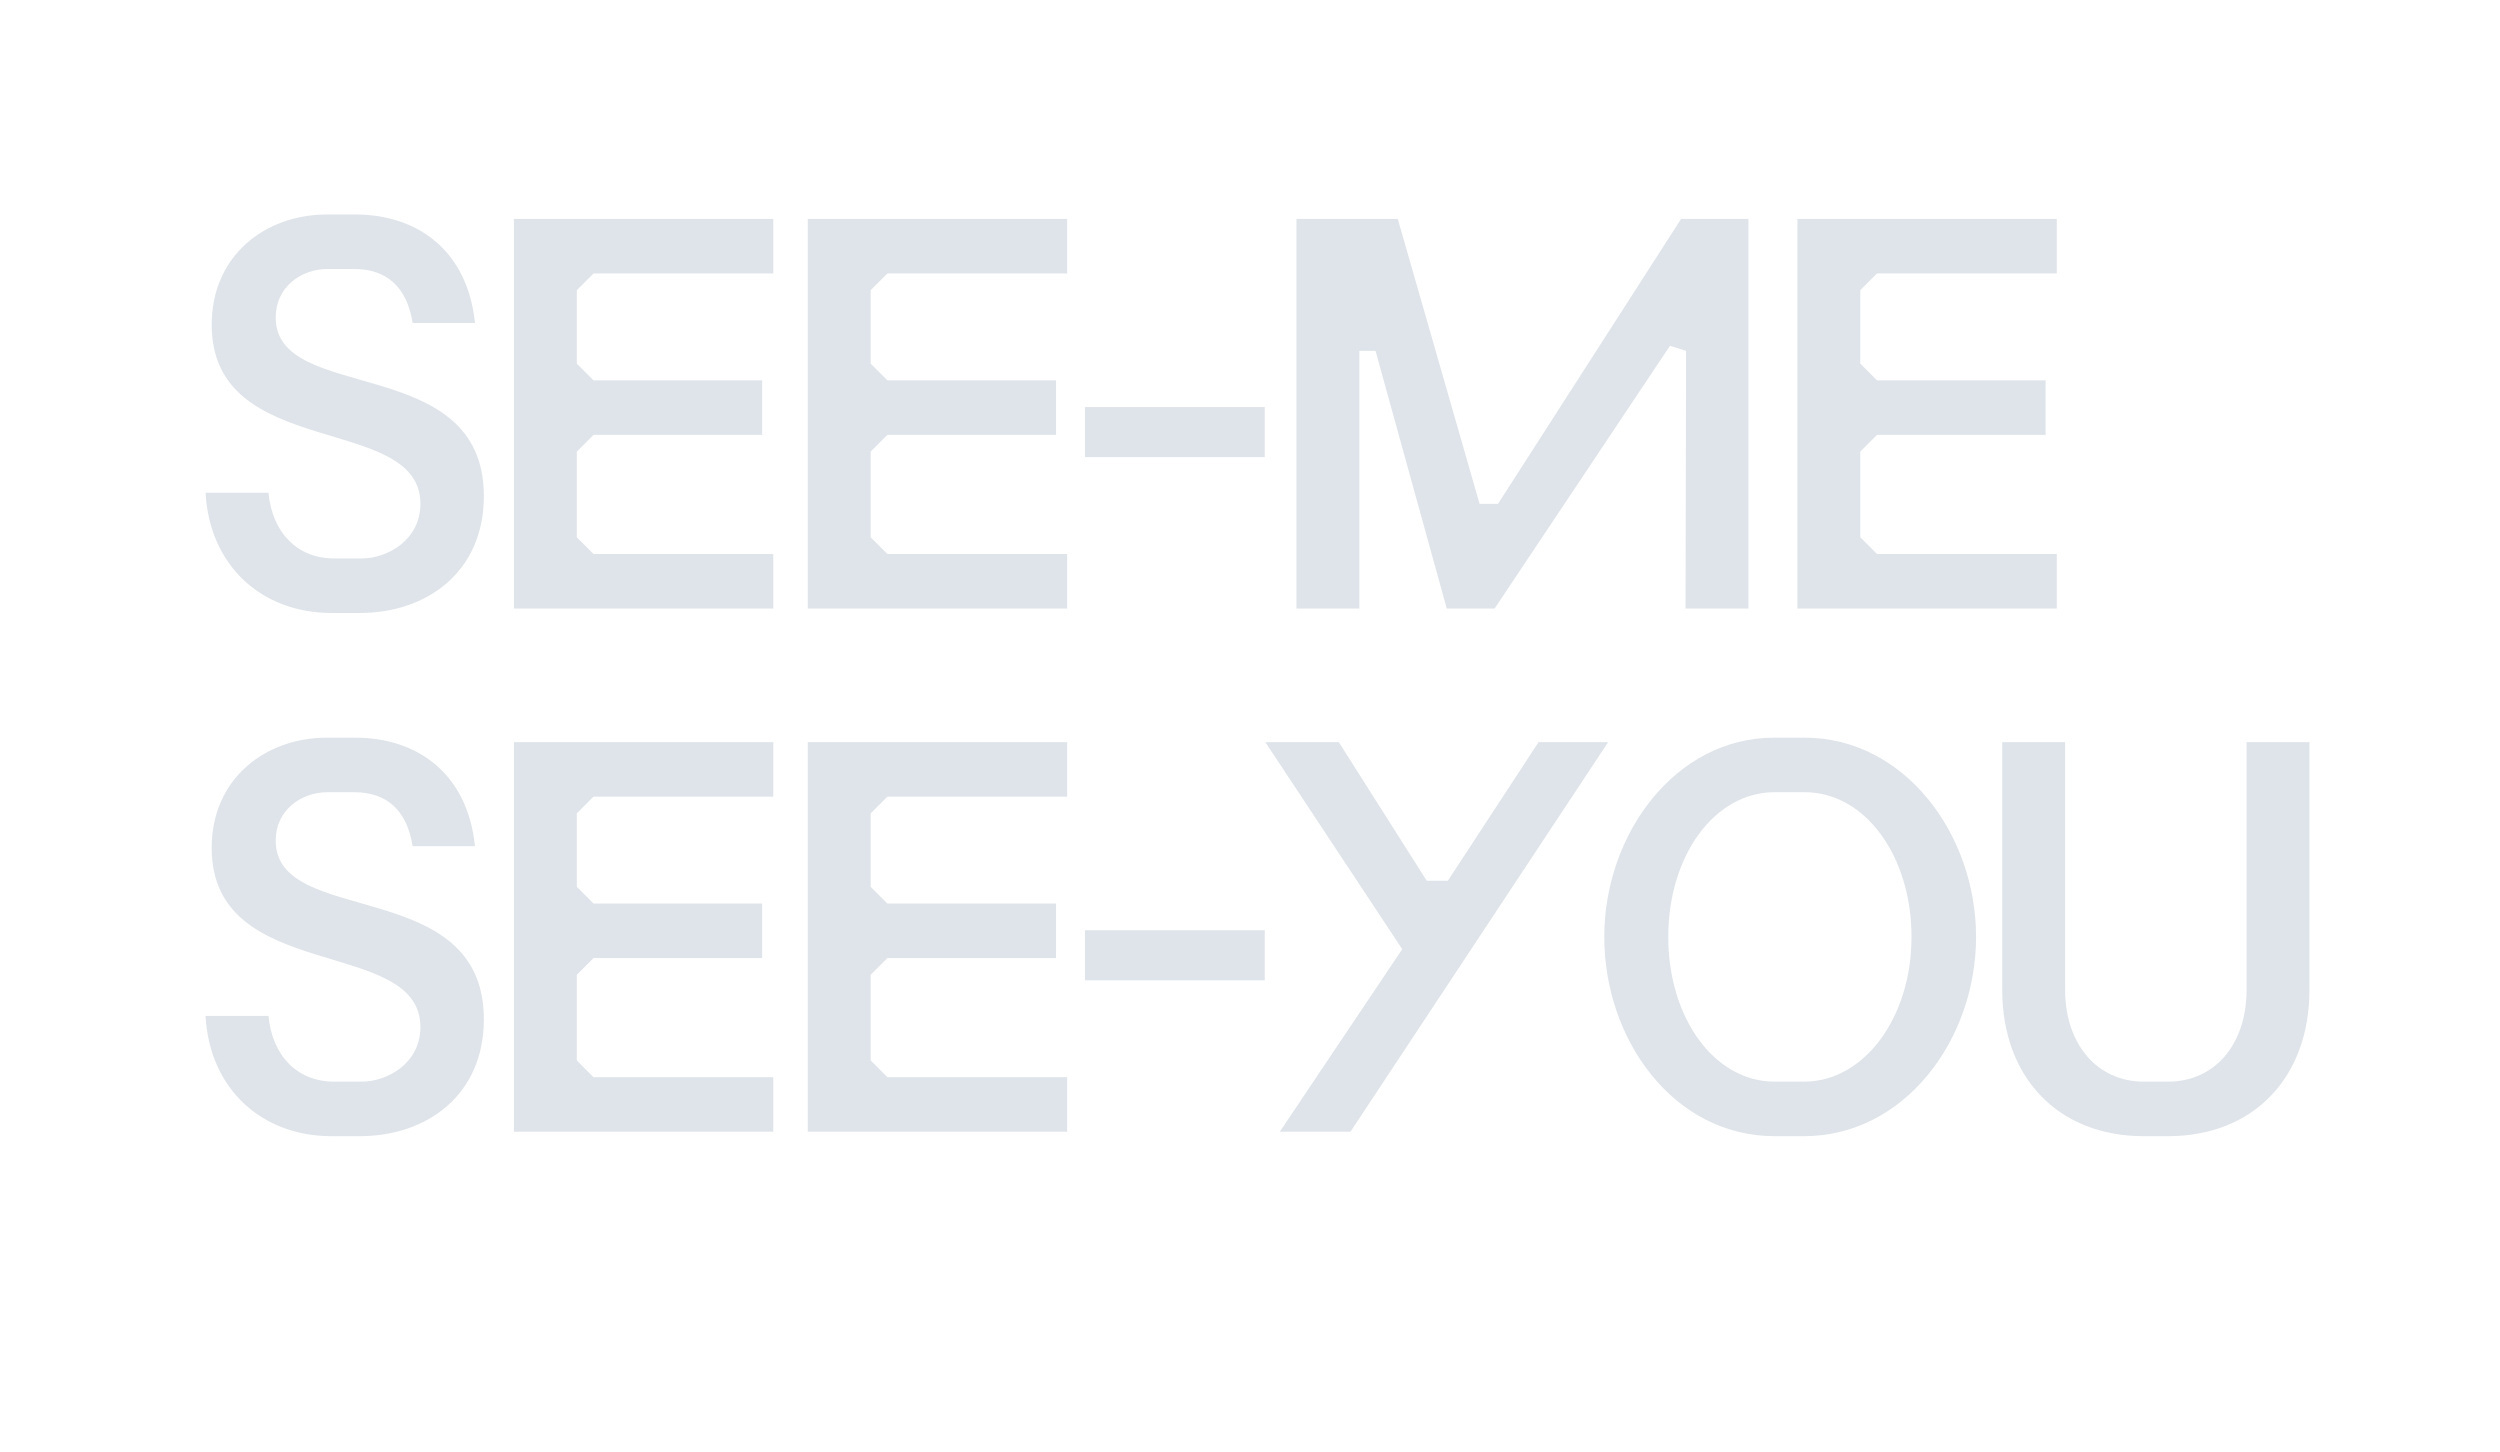
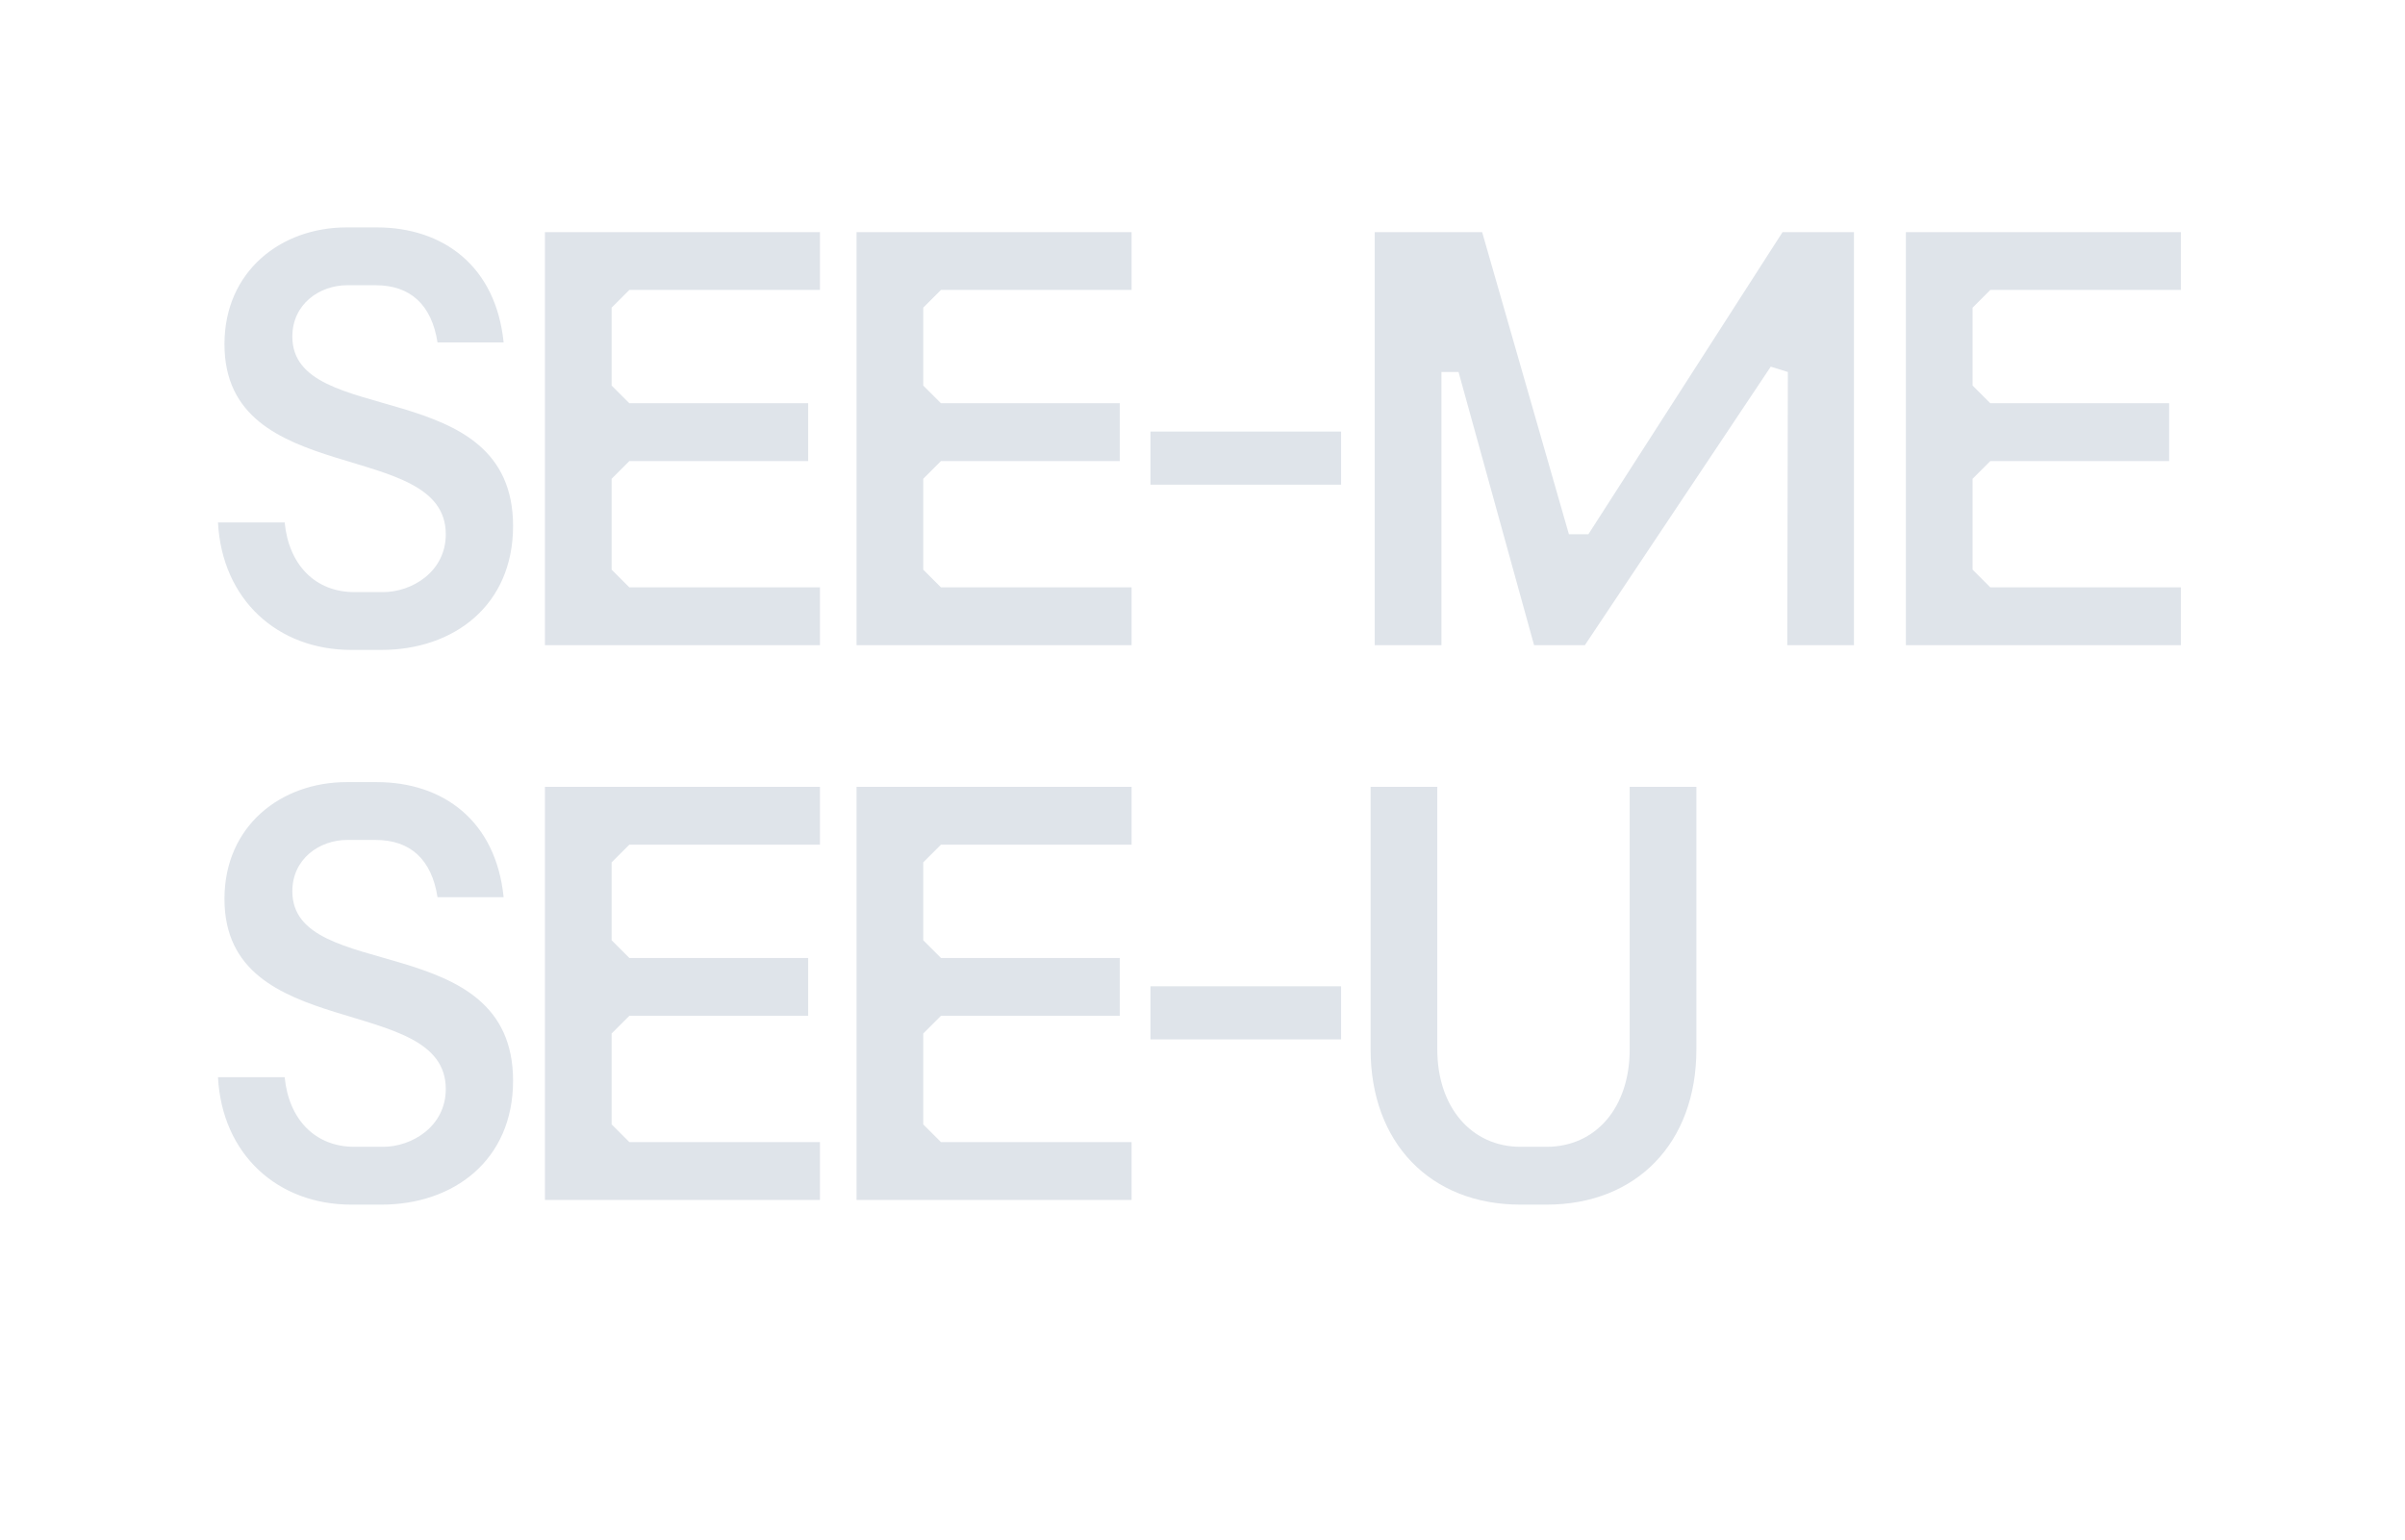
- <svg xmlns="http://www.w3.org/2000/svg" viewBox="0 0 539 313" width="539" height="313" role="img" aria-label="SEE-ME SEE-YOU">
+ <svg xmlns="http://www.w3.org/2000/svg" viewBox="0 0 489 313" width="489" height="313" role="img" aria-label="SEE-ME SEE-U">
  <g fill="#dfe4ea">
    <path d="M71.44 132.16H77.56C92.2 132.16 104.32 123.16 104.32 106.96C104.32 75.88 59.44 87.28 59.44 68.44C59.44 61.84 64.96 58 70.6 58H76.36C83.44 58 87.76 61.96 88.96 69.64H102.4C100.84 54.16 90.16 46.24 76.6 46.24H70.48C57.16 46.24 45.64 55.12 45.64 70.0C45.64 99.52 90.64 88.96 90.64 108.64C90.64 116.32 83.68 120.4 77.92 120.4H72.04C64.12 120.4 58.72 114.88 57.88 106.24H44.32C45.16 121.96 56.44 132.16 71.44 132.16Z" />
    <path d="M110.8 47.2V131.2H166.72V119.44H127.96L124.36 115.84V97.36L127.96 93.76H164.32V82.0H127.96L124.36 78.4V62.56L127.96 58.96H166.72V47.2Z" />
    <path d="M174.16 47.2V131.2H230.08V119.44H191.32L187.72 115.84V97.36L191.32 93.76H227.68V82.0H191.32L187.72 78.4V62.56L191.32 58.96H230.08V47.2Z" />
    <path d="M233.92 87.76V98.56H272.68V87.76Z" />
    <path d="M279.52 47.2V131.2H293.08V75.64H296.56L311.92 131.2H322.24L360.04 74.56L363.52 75.64L363.4 131.2H376.96V47.2H362.44L322.96 108.64H319.0L301.36 47.2Z" />
    <path d="M387.52 47.2V131.2H443.44V119.44H404.68L401.08 115.84V97.36L404.68 93.76H441.04V82.0H404.68L401.08 78.4V62.56L404.68 58.96H443.44V47.2Z" />
    <path d="M71.44 244.96H77.56C92.2 244.96 104.32 235.96 104.32 219.76C104.32 188.68 59.44 200.08 59.44 181.24C59.44 174.64 64.96 170.8 70.6 170.8H76.36C83.44 170.8 87.76 174.76 88.96 182.44H102.4C100.84 166.96 90.16 159.04 76.6 159.04H70.48C57.16 159.04 45.64 167.92 45.64 182.8C45.64 212.32 90.64 201.76 90.64 221.44C90.64 229.12 83.68 233.2 77.92 233.2H72.04C64.12 233.2 58.72 227.68 57.88 219.04H44.32C45.16 234.76 56.44 244.96 71.44 244.96Z" />
    <path d="M110.8 160.0V244.0H166.72V232.24H127.96L124.36 228.64V210.16L127.96 206.56H164.32V194.8H127.96L124.36 191.2V175.36L127.96 171.76H166.72V160.0Z" />
    <path d="M174.16 160.0V244.0H230.08V232.24H191.32L187.72 228.64V210.16L191.32 206.56H227.68V194.8H191.32L187.72 191.2V175.36L191.32 171.76H230.08V160.0Z" />
    <path d="M233.92 200.56V211.36H272.68V200.56Z" />
-     <path d="M291.16 244.0 346.72 160.0H331.72L312.16 189.88H307.6L288.64 160.0H272.8L302.32 204.64L275.92 244.0Z" />
-     <path d="M382.6 244.96H388.96C410.56 244.96 426.04 224.2 426.04 202.0C426.04 179.8 410.56 159.04 389.08 159.04H382.48C361.24 159.04 345.88 179.8 345.88 202.0C345.88 224.2 360.88 244.96 382.6 244.96ZM388.96 233.2H382.6C369.64 233.2 359.68 219.52 359.68 202.0C359.68 184.48 369.64 170.8 382.6 170.8H389.08C402.16 170.8 412.12 184.6 412.12 202.0C412.12 219.4 401.92 233.2 388.96 233.2Z" />
-     <path d="M462.16 244.96H467.44C485.8 244.96 497.92 232.36 497.92 213.4V160.0H484.36V213.4C484.36 225.16 477.52 233.2 467.44 233.2H462.16C452.2 233.2 445.24 225.16 445.24 213.4V160.0H431.68V213.4C431.68 232.36 443.8 244.96 462.16 244.96Z" />
+     <path d="M309.16 244.96H314.44C332.8 244.96 344.92 232.36 344.92 213.4V160.0H331.36V213.4C331.36 225.16 324.52 233.2 314.44 233.2H309.16C299.2 233.2 292.24 225.16 292.24 213.4V160.0H278.68V213.4C278.68 232.36 290.8 244.96 309.16 244.96Z" />
  </g>
</svg>
